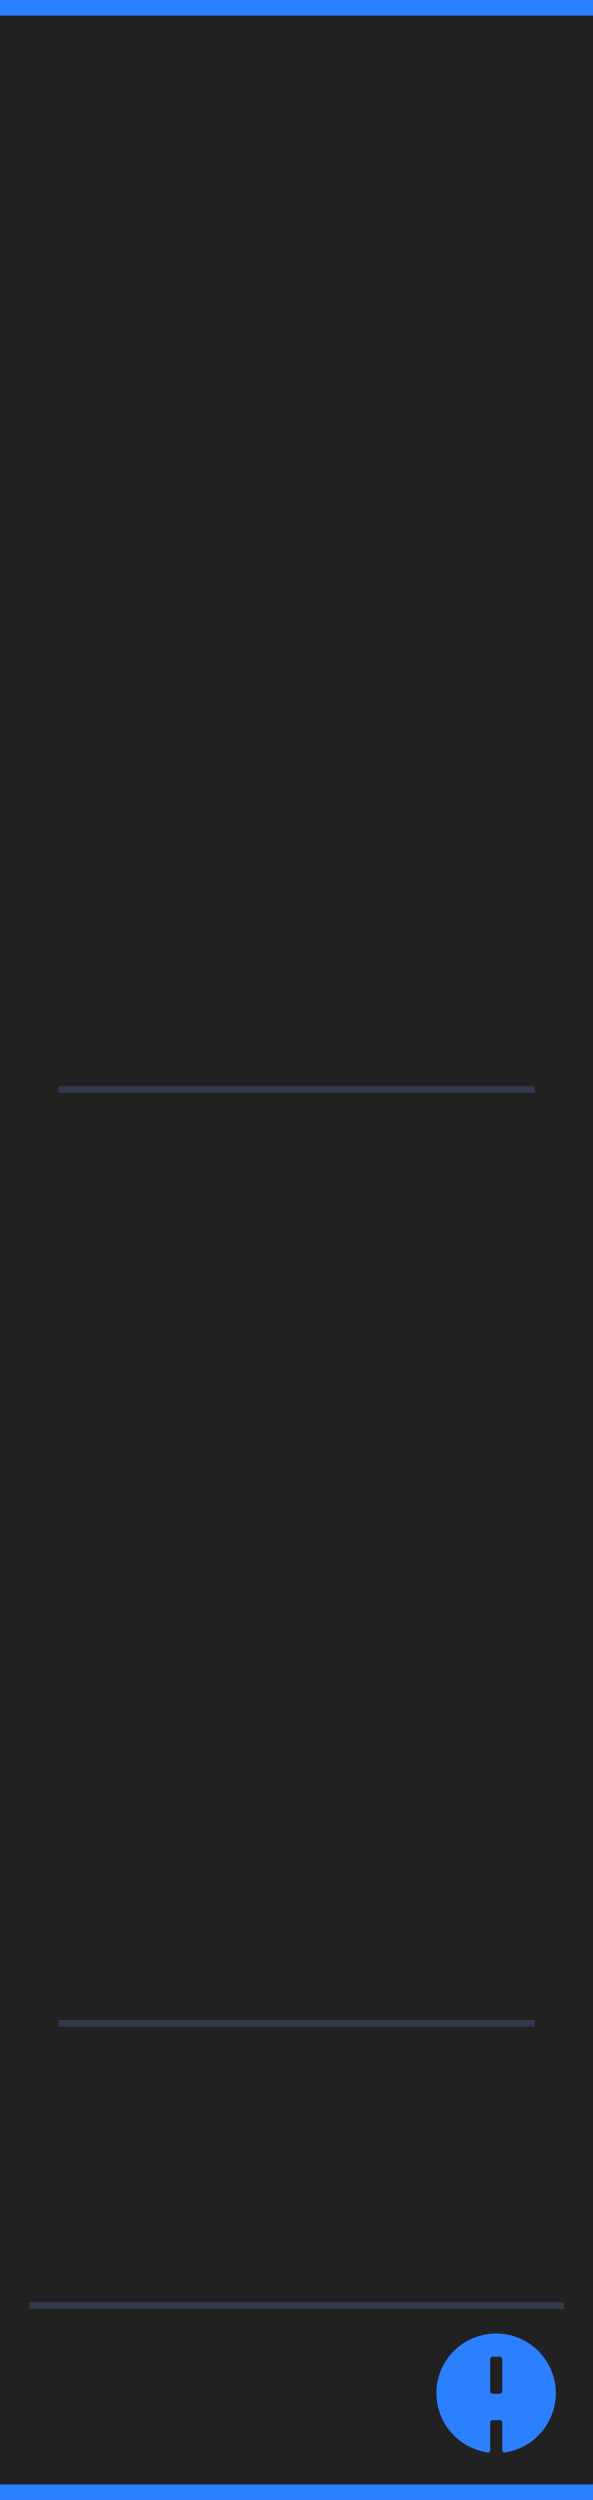
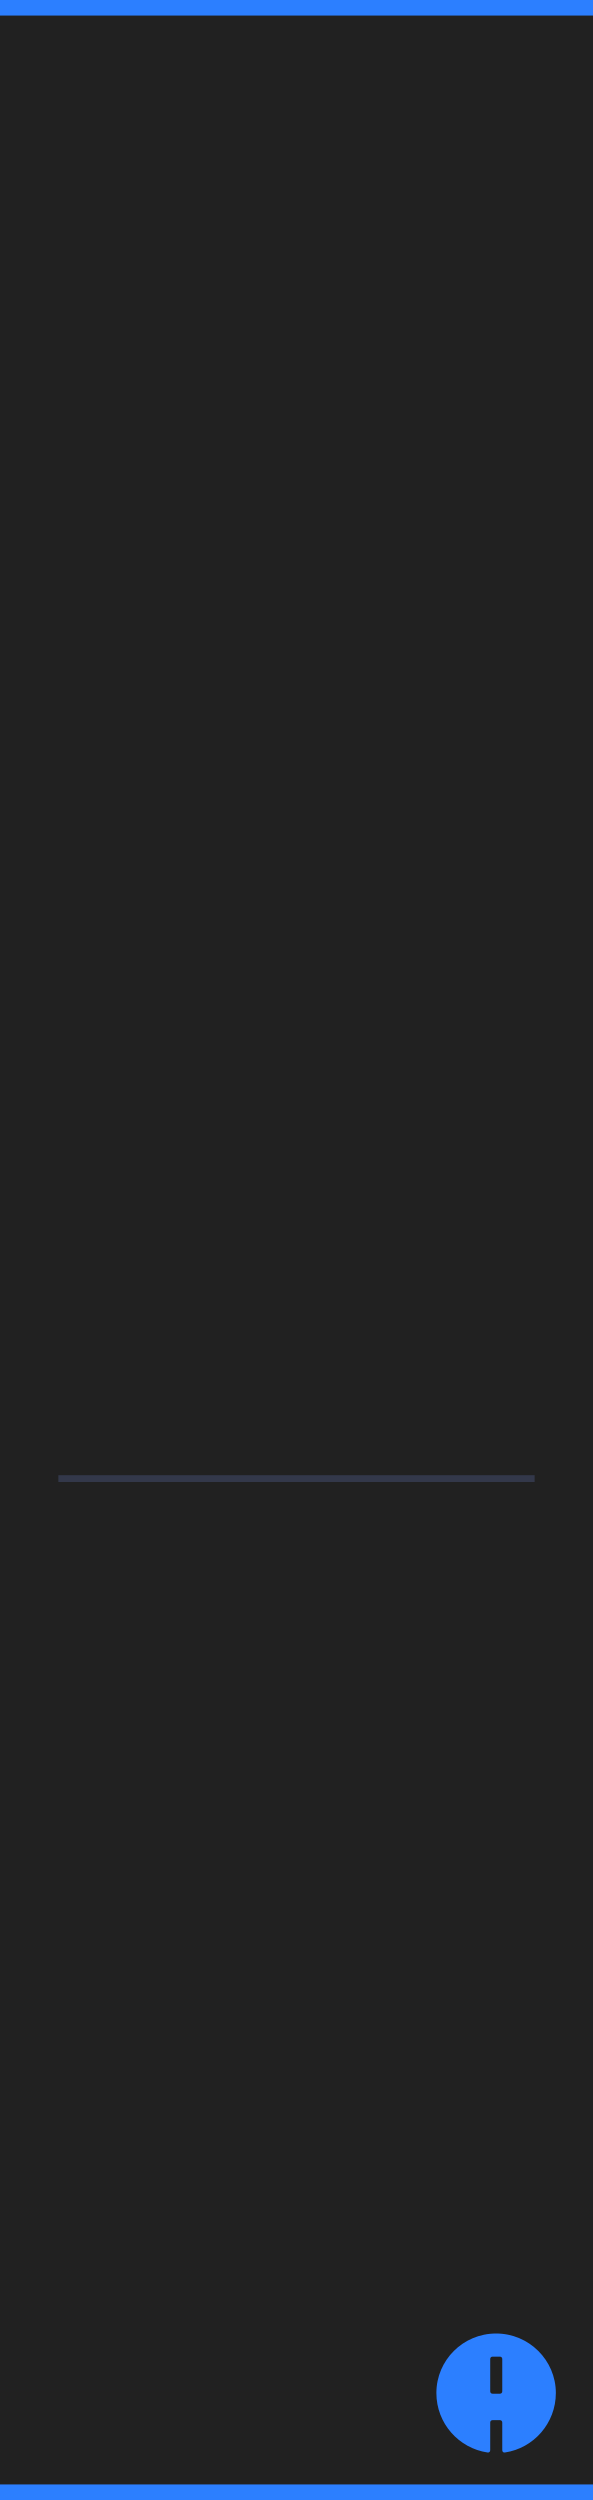
<svg xmlns="http://www.w3.org/2000/svg" width="30.48mm" height="128.5mm" viewBox="0 0 30.48 128.5">
  <rect width="30.48" height="128.5" fill="#212121" />
  <rect x="0" y="0" width="30.48" height="0.8" fill="#2C7FFF" />
  <rect x="0" y="127.7" width="30.48" height="0.8" fill="#2C7FFF" />
-   <line x1="3" y1="56.0" x2="27.48" y2="56.0" stroke="#33384A" stroke-width="0.35" />
-   <line x1="3" y1="104.0" x2="27.48" y2="104.0" stroke="#33384A" stroke-width="0.35" />
-   <line x1="1.5" y1="118.5" x2="28.98" y2="118.5" stroke="#33384A" stroke-width="0.35" />
+   <line x1="3" y1="76.0" x2="27.48" y2="76.0" stroke="#33384A" stroke-width="0.35" />
  <g id="Logo" transform="translate(25.5, 123.0) scale(0.0007) translate(-4386, -4369)">
    <path d="M3953,4248.31L3953,1873.04C3953,1769.02 4022.35,1699.67 4126.38,1699.67L4663.84,1699.67C4767.87,1699.67 4837.22,1769.02 4837.22,1873.04L4837.22,4248.31C4837.22,4352.34 4767.87,4421.69 4663.84,4421.69L4126.38,4421.69C4022.35,4421.69 3953,4352.34 3953,4248.31ZM3953,8565.4L3953,6536.89C3953,6432.86 4022.35,6363.51 4126.38,6363.51L4663.84,6363.51C4767.87,6363.51 4837.22,6432.86 4837.22,6536.89L4837.22,8565.4C4837.22,8669.43 4906.57,8756.11 5027.94,8738.78C7143.14,8426.7 8772.88,6588.9 8772.88,4369.67C8772.88,1959.73 6796.38,0.57 4386.44,0.57C1959.16,0.57 0,1959.73 0,4369.67C0,6606.24 1647.08,8426.7 3762.28,8738.78C3883.65,8756.11 3953,8669.43 3953,8565.4Z" style="fill:#2C7FFF;fill-rule:nonzero;" />
  </g>
</svg>
